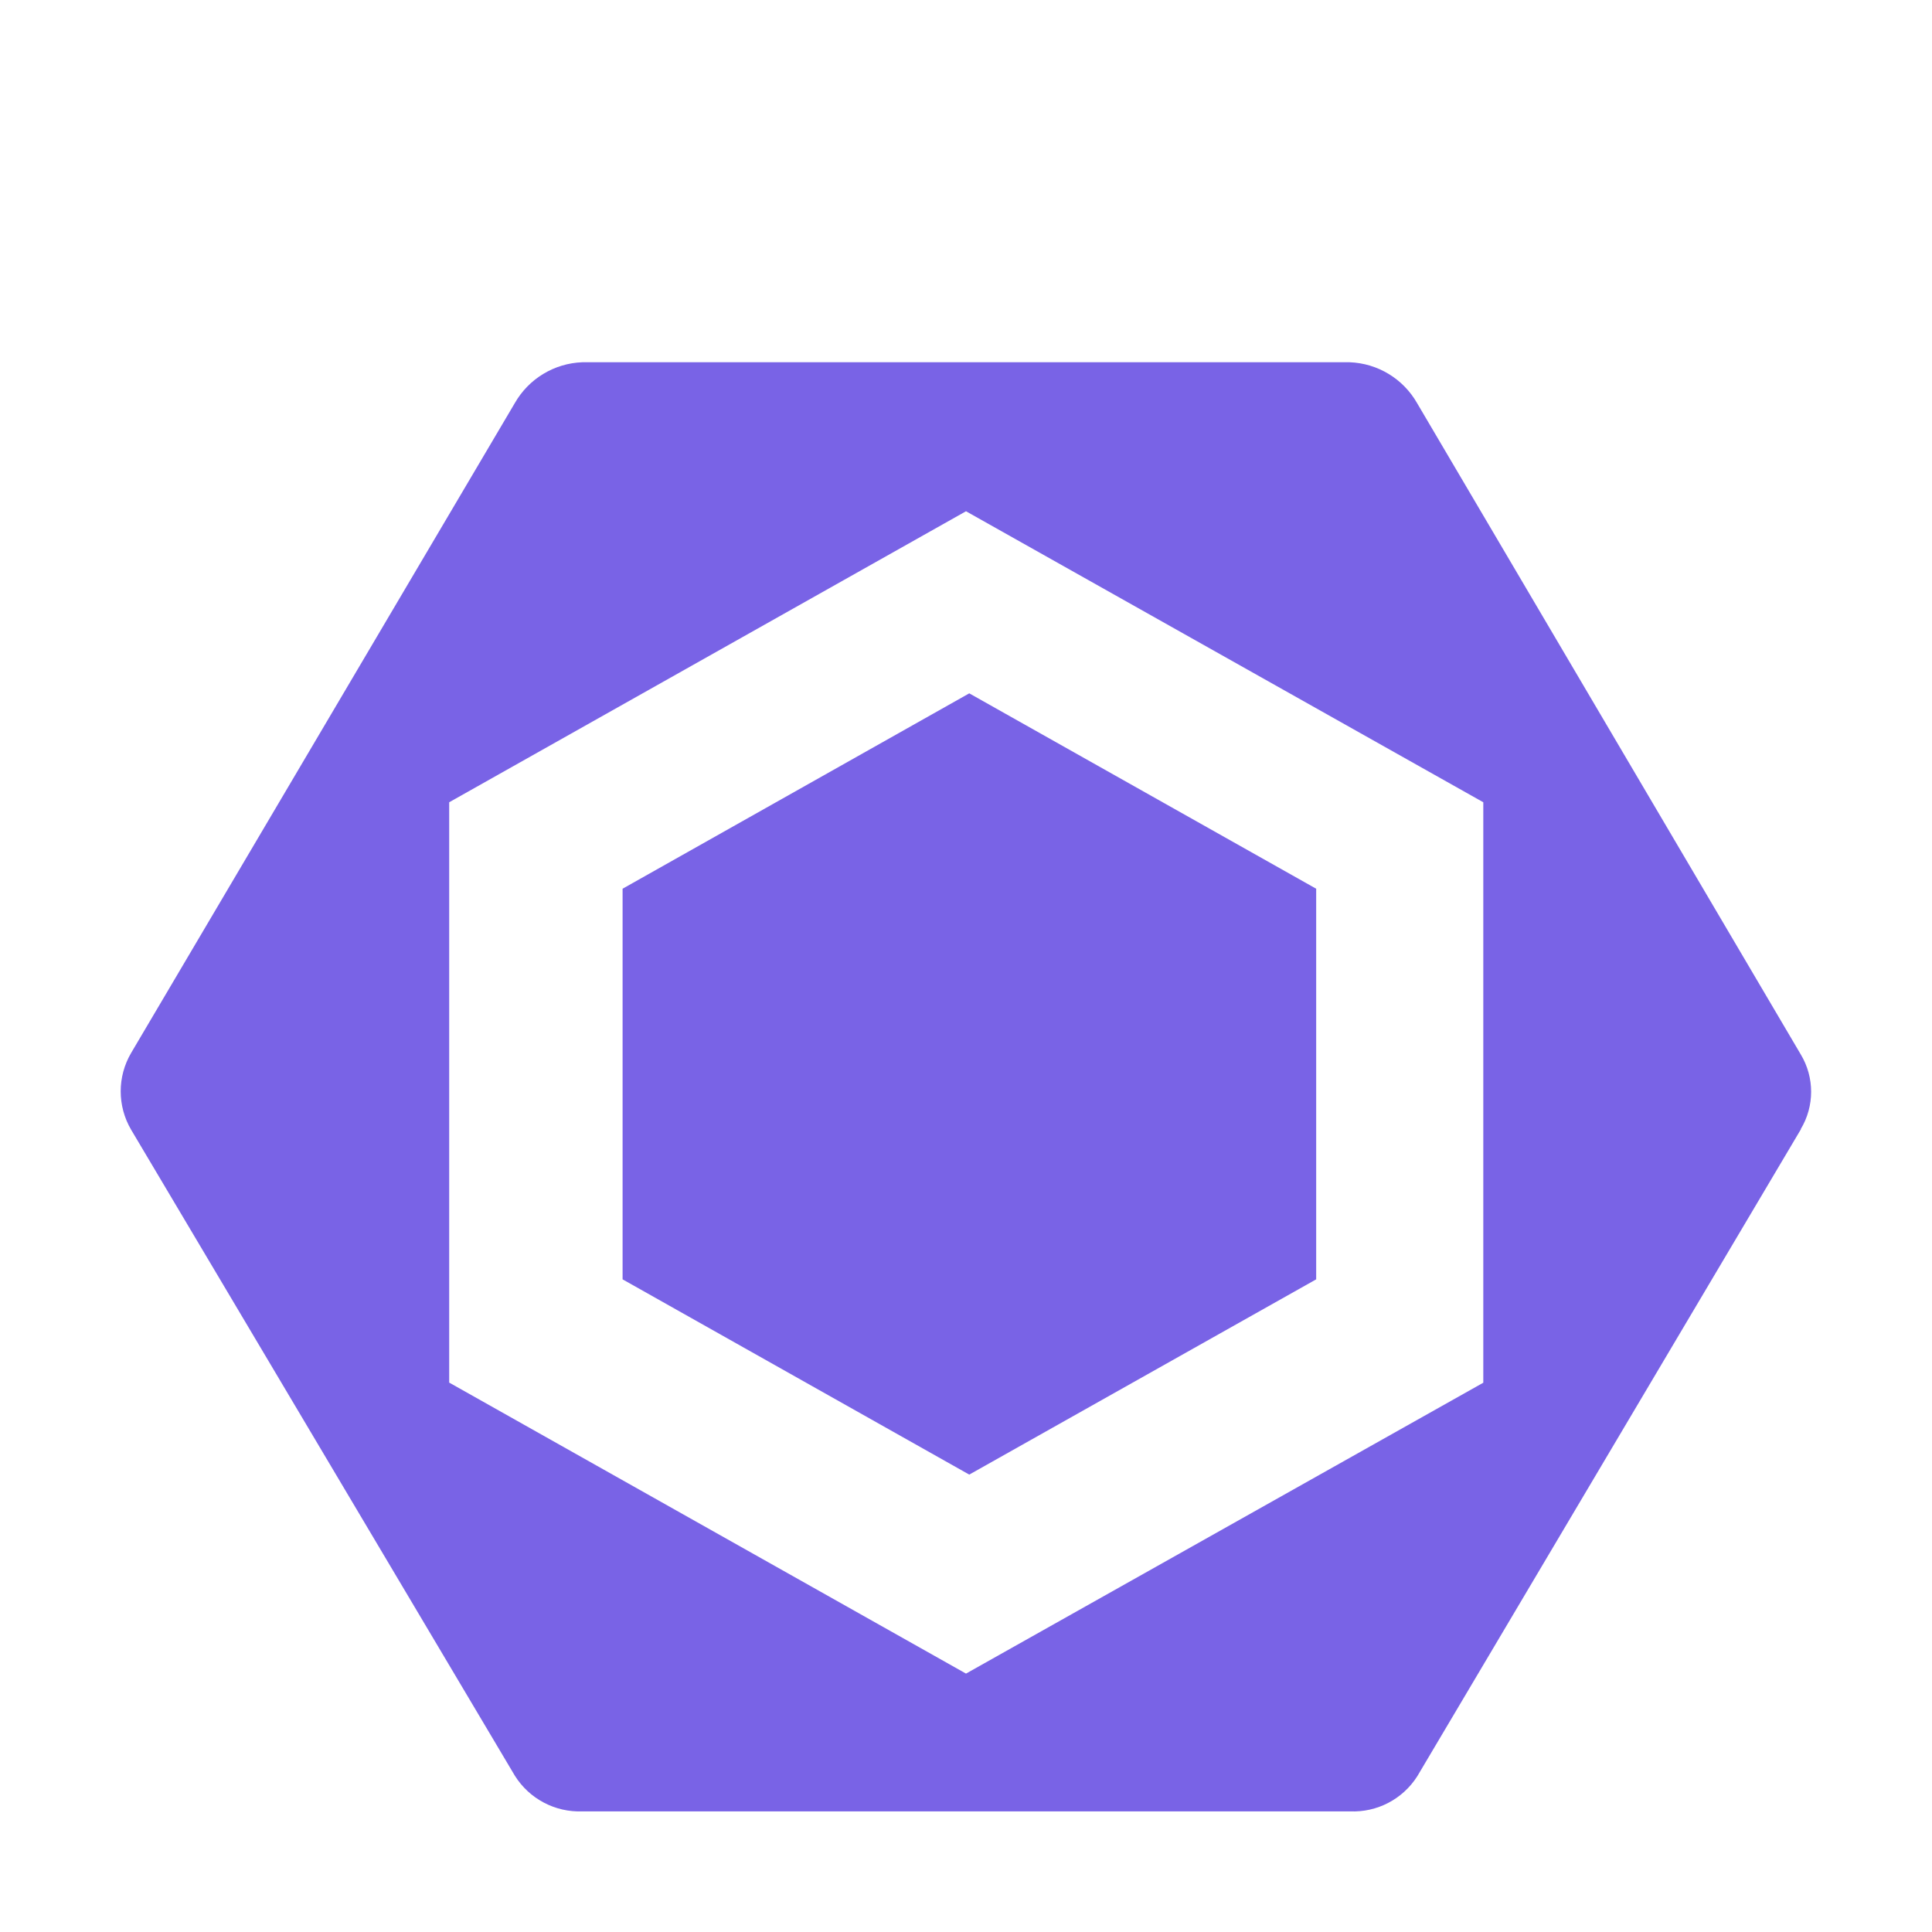
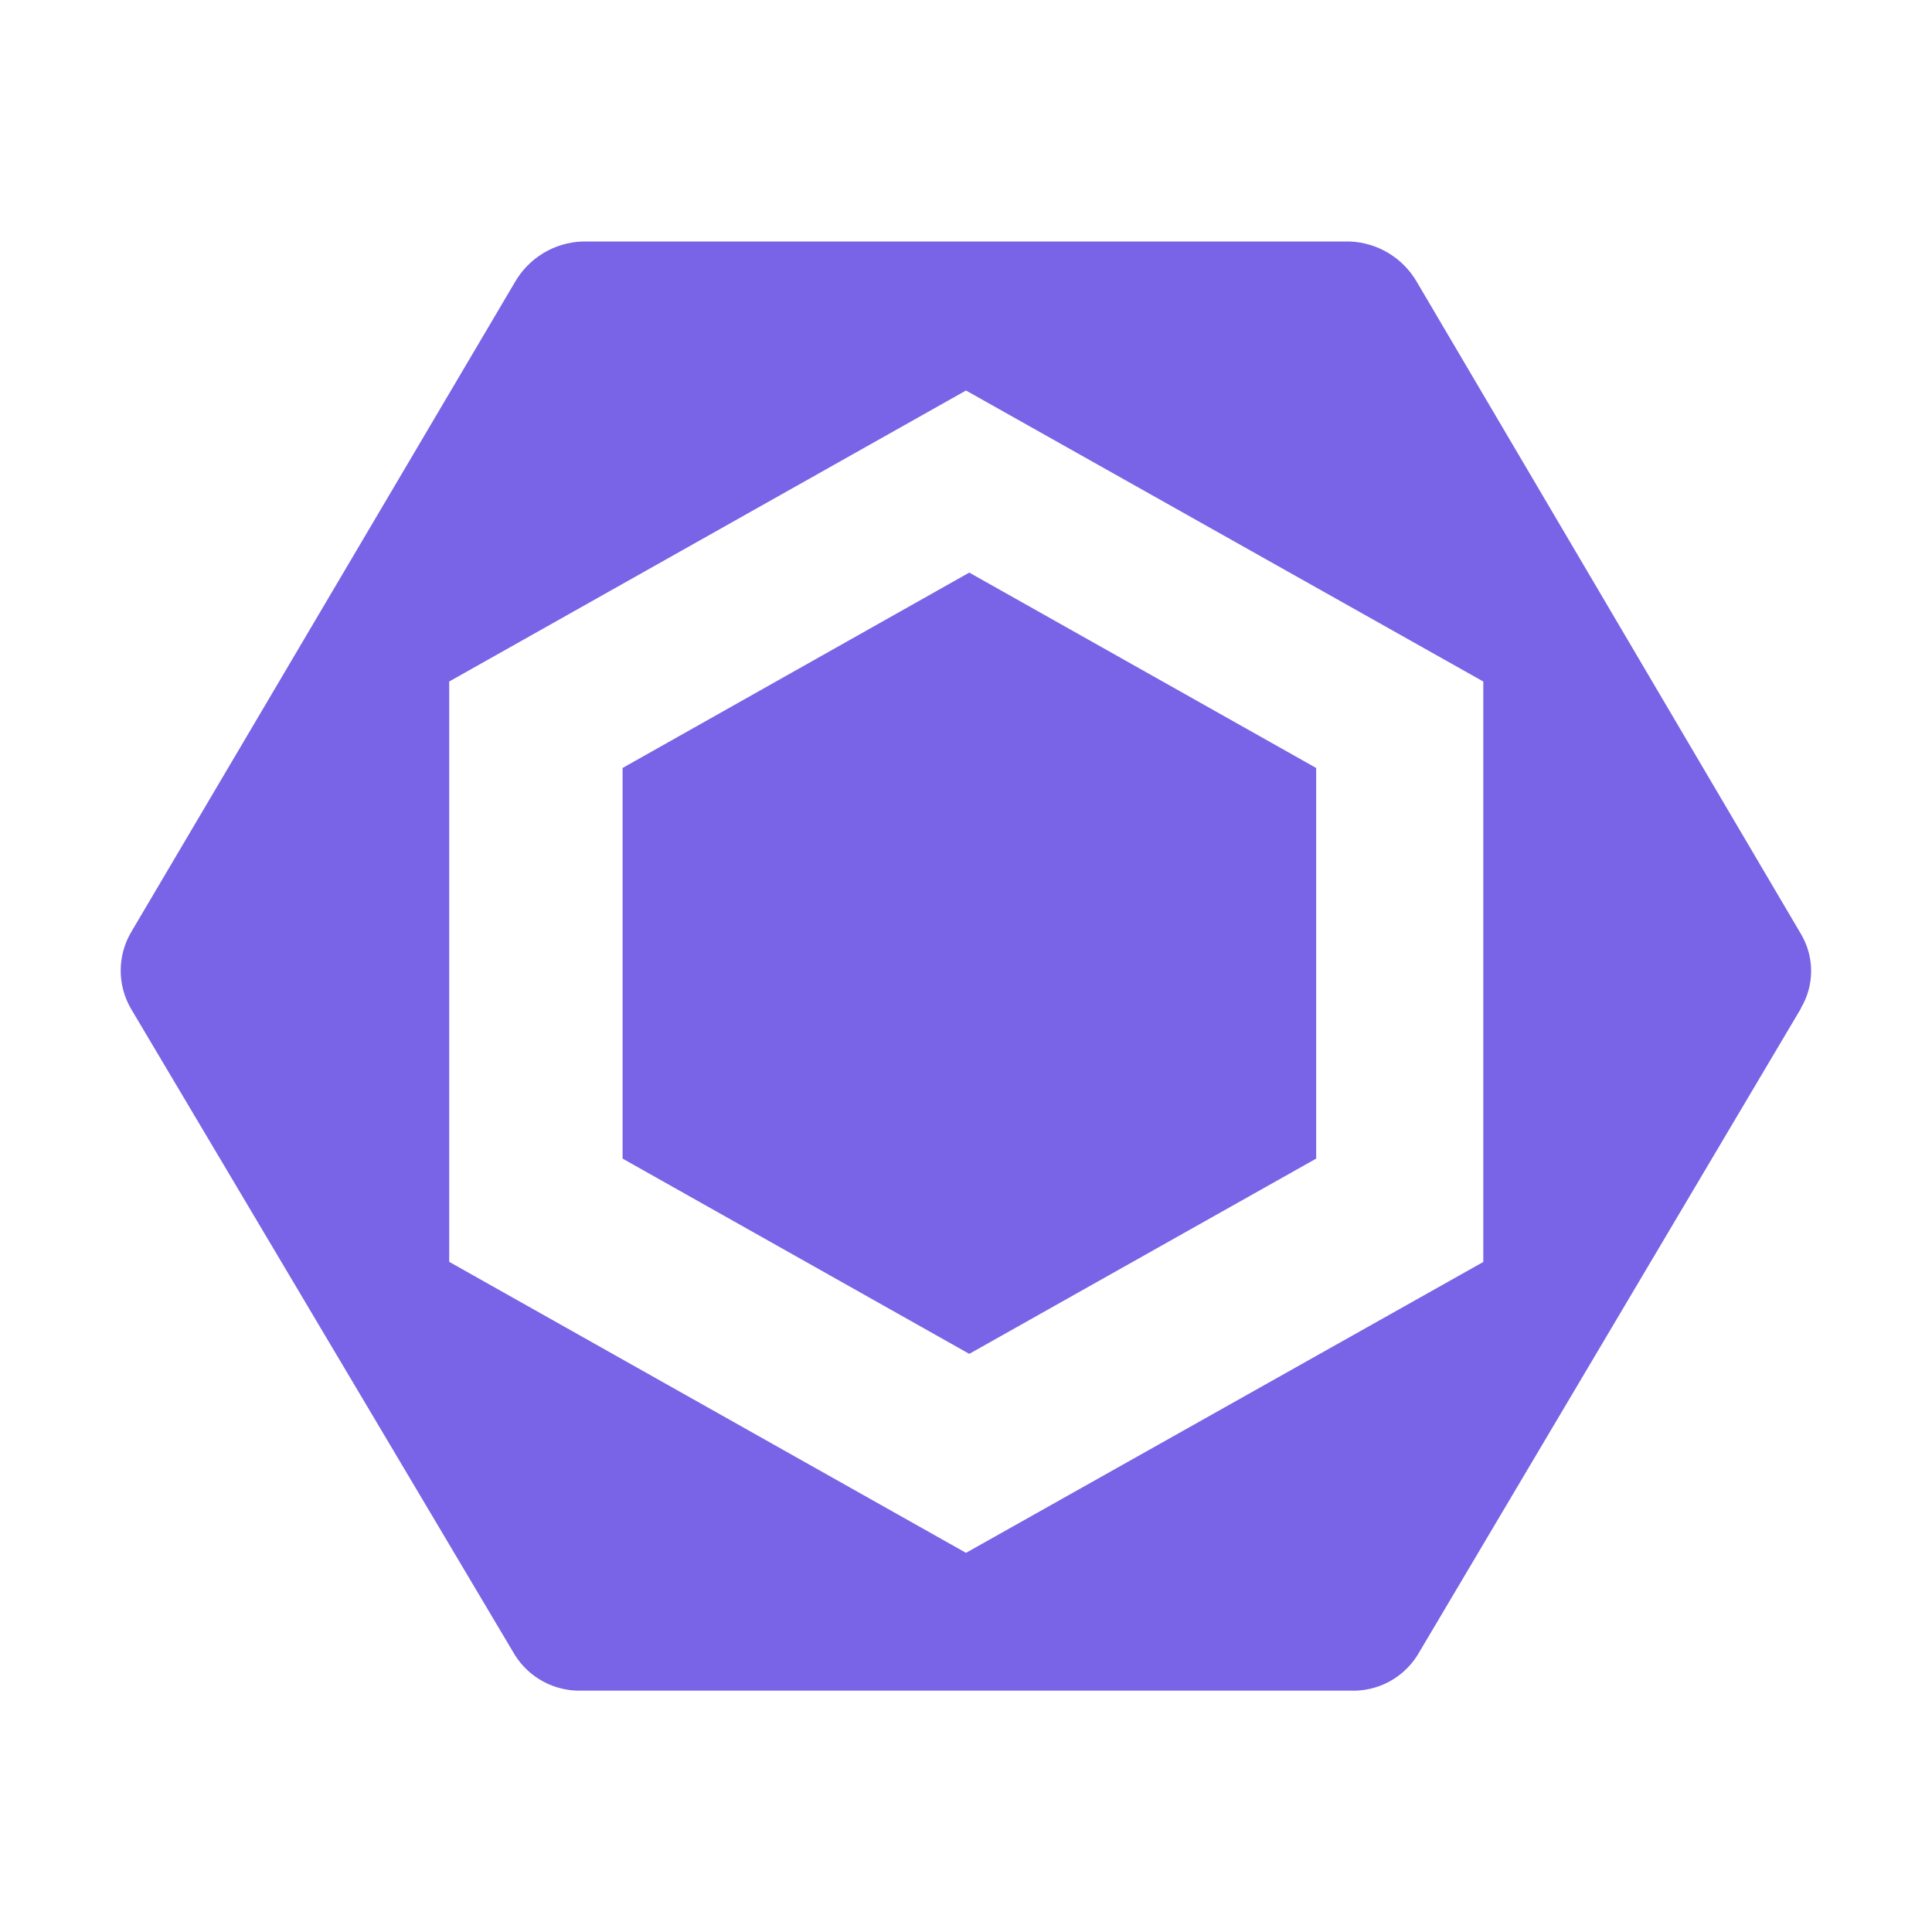
- <svg xmlns="http://www.w3.org/2000/svg" width="16px" height="16px" viewBox="0 -1 16 16">
+ <svg xmlns="http://www.w3.org/2000/svg" width="16px" height="16px" viewBox="0 0 16 16">
  <path fill="#7963E6" d="M10.9,9.595L8.027,11.212,5.156,9.595V6.36L8.027,4.742,10.9,6.36V9.595Zm4.015-1.244-3.177,5.358a0.628,0.628,0,0,1-.559.292H4.823a0.631,0.631,0,0,1-.559-0.295L1.086,8.356a0.628,0.628,0,0,1,0-.636L4.263,2.339A0.672,0.672,0,0,1,4.823,2h6.354a0.672,0.672,0,0,1,.559.339l3.177,5.393A0.6,0.6,0,0,1,14.913,8.351Zm-2.631,2.1V5.644L8,3.234l-4.28,2.41V10.45L8,12.86Z" />
</svg>
